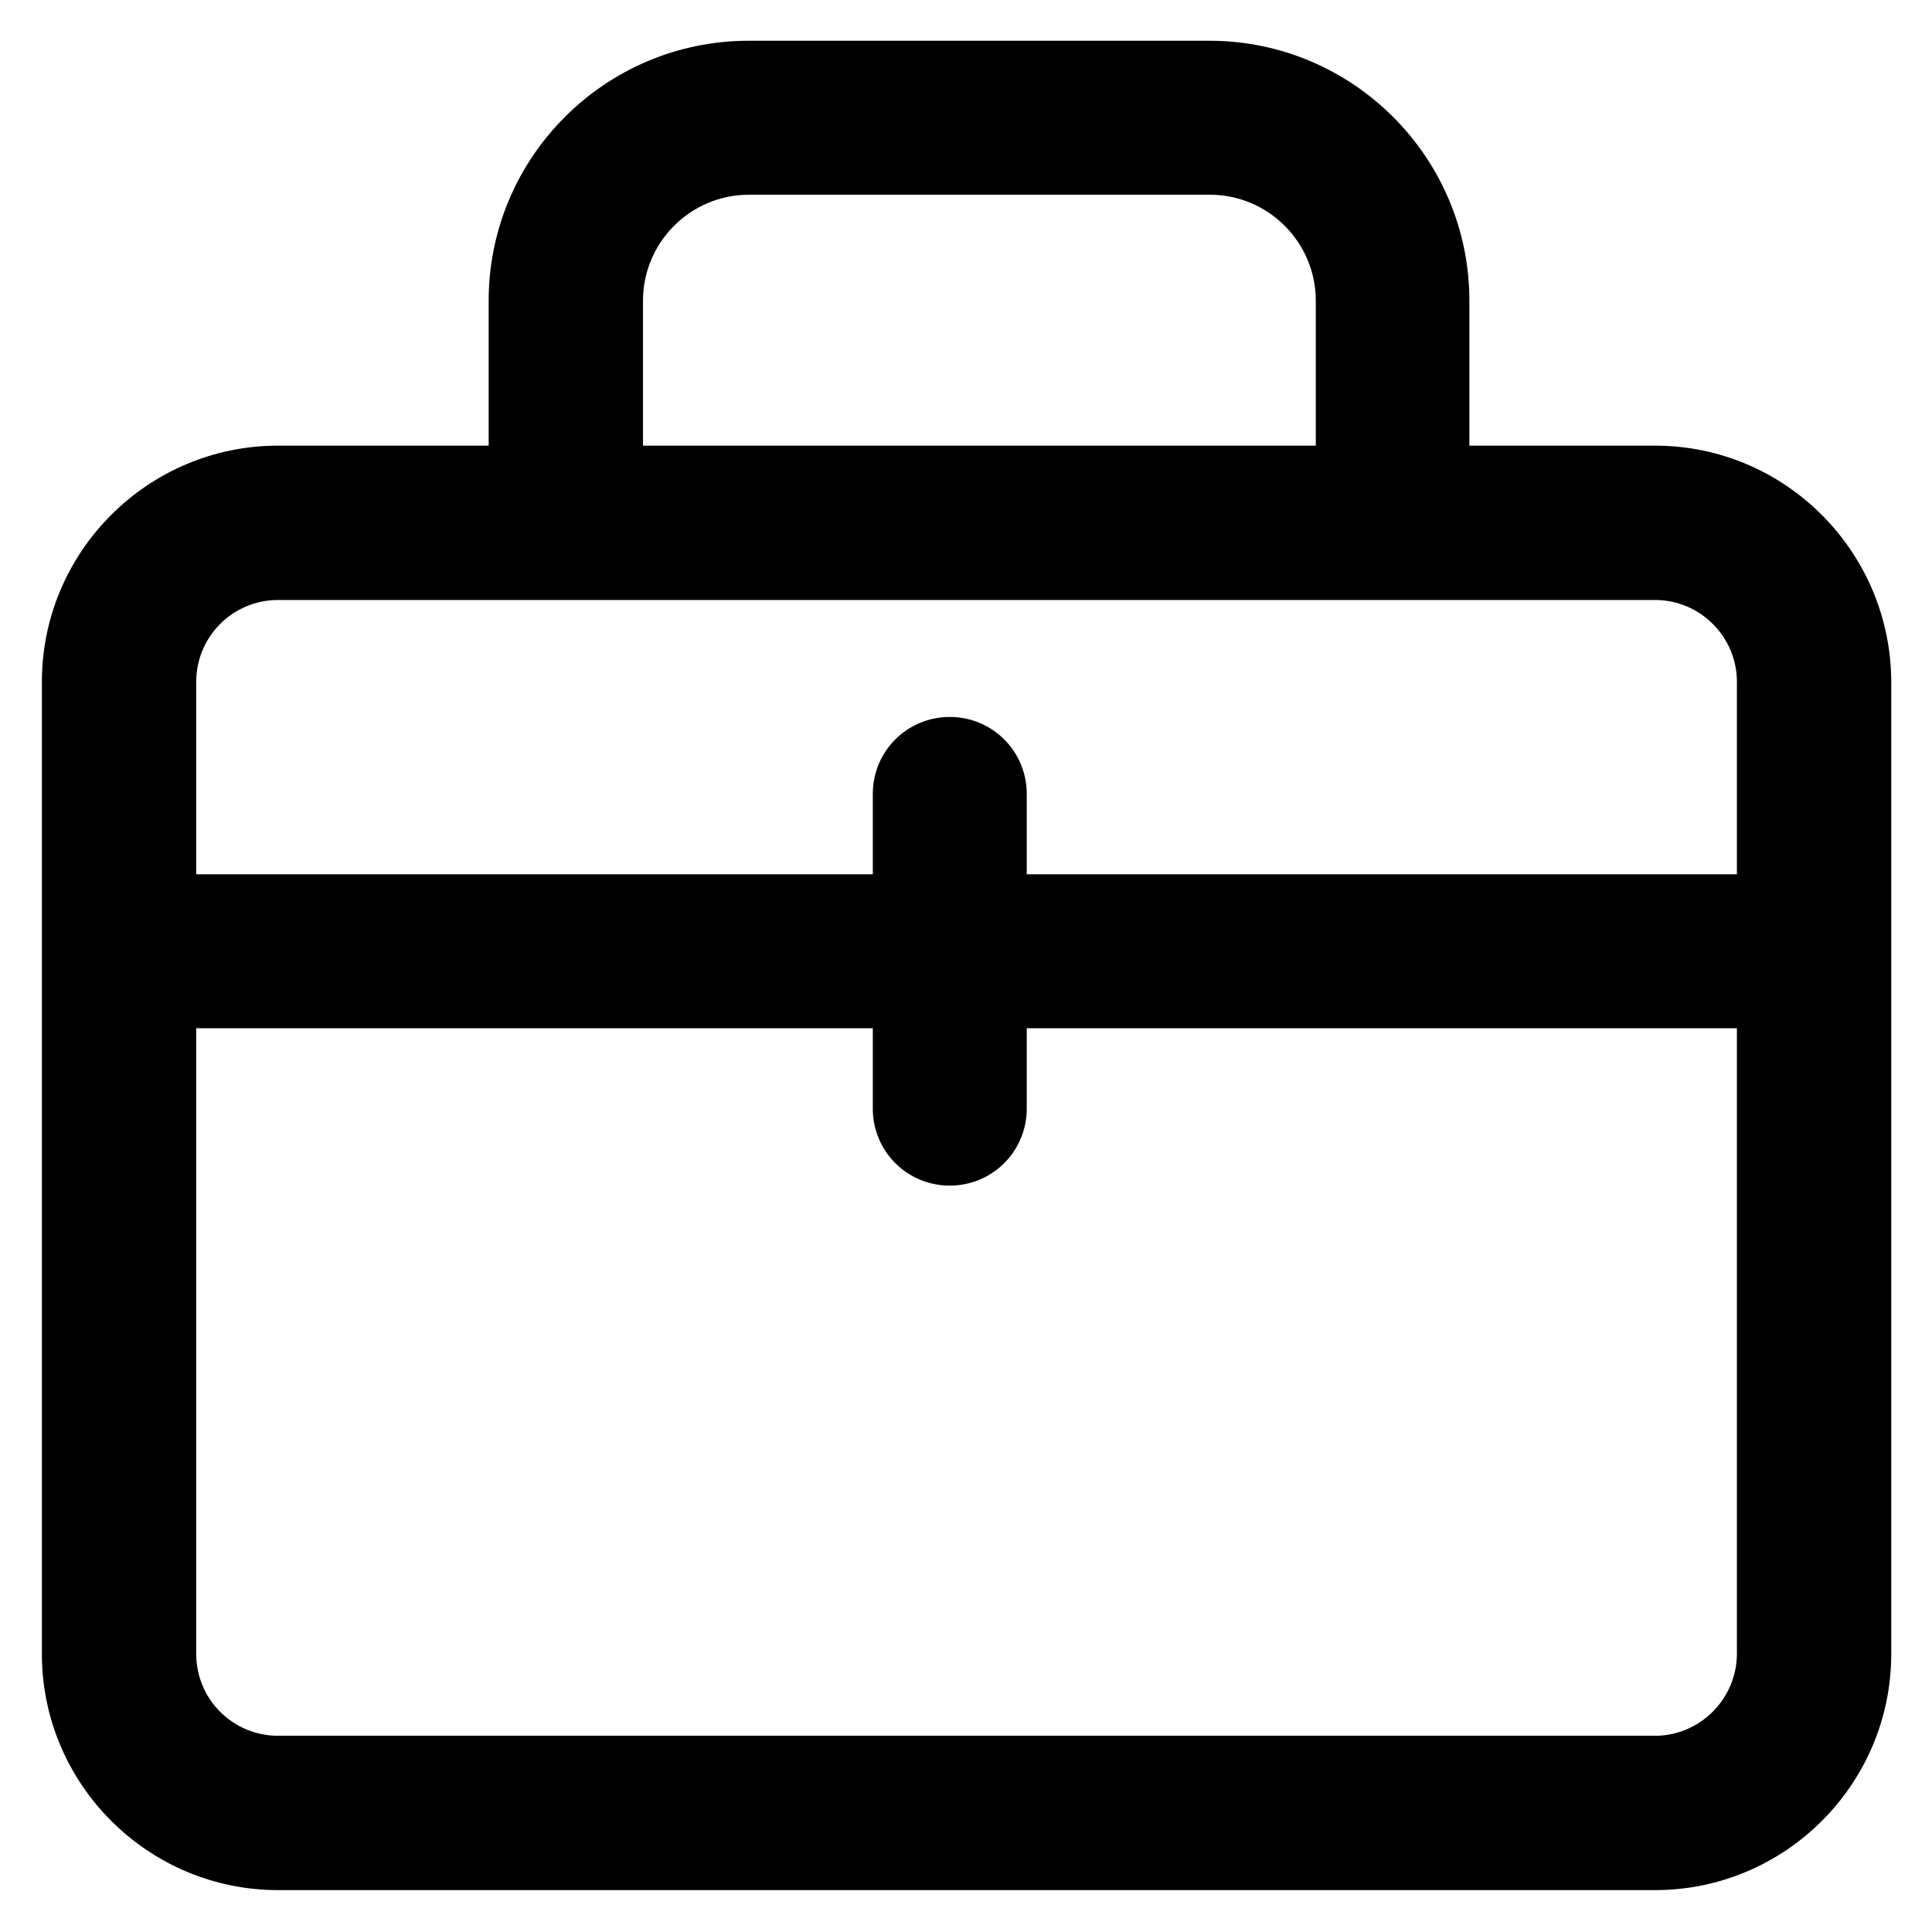
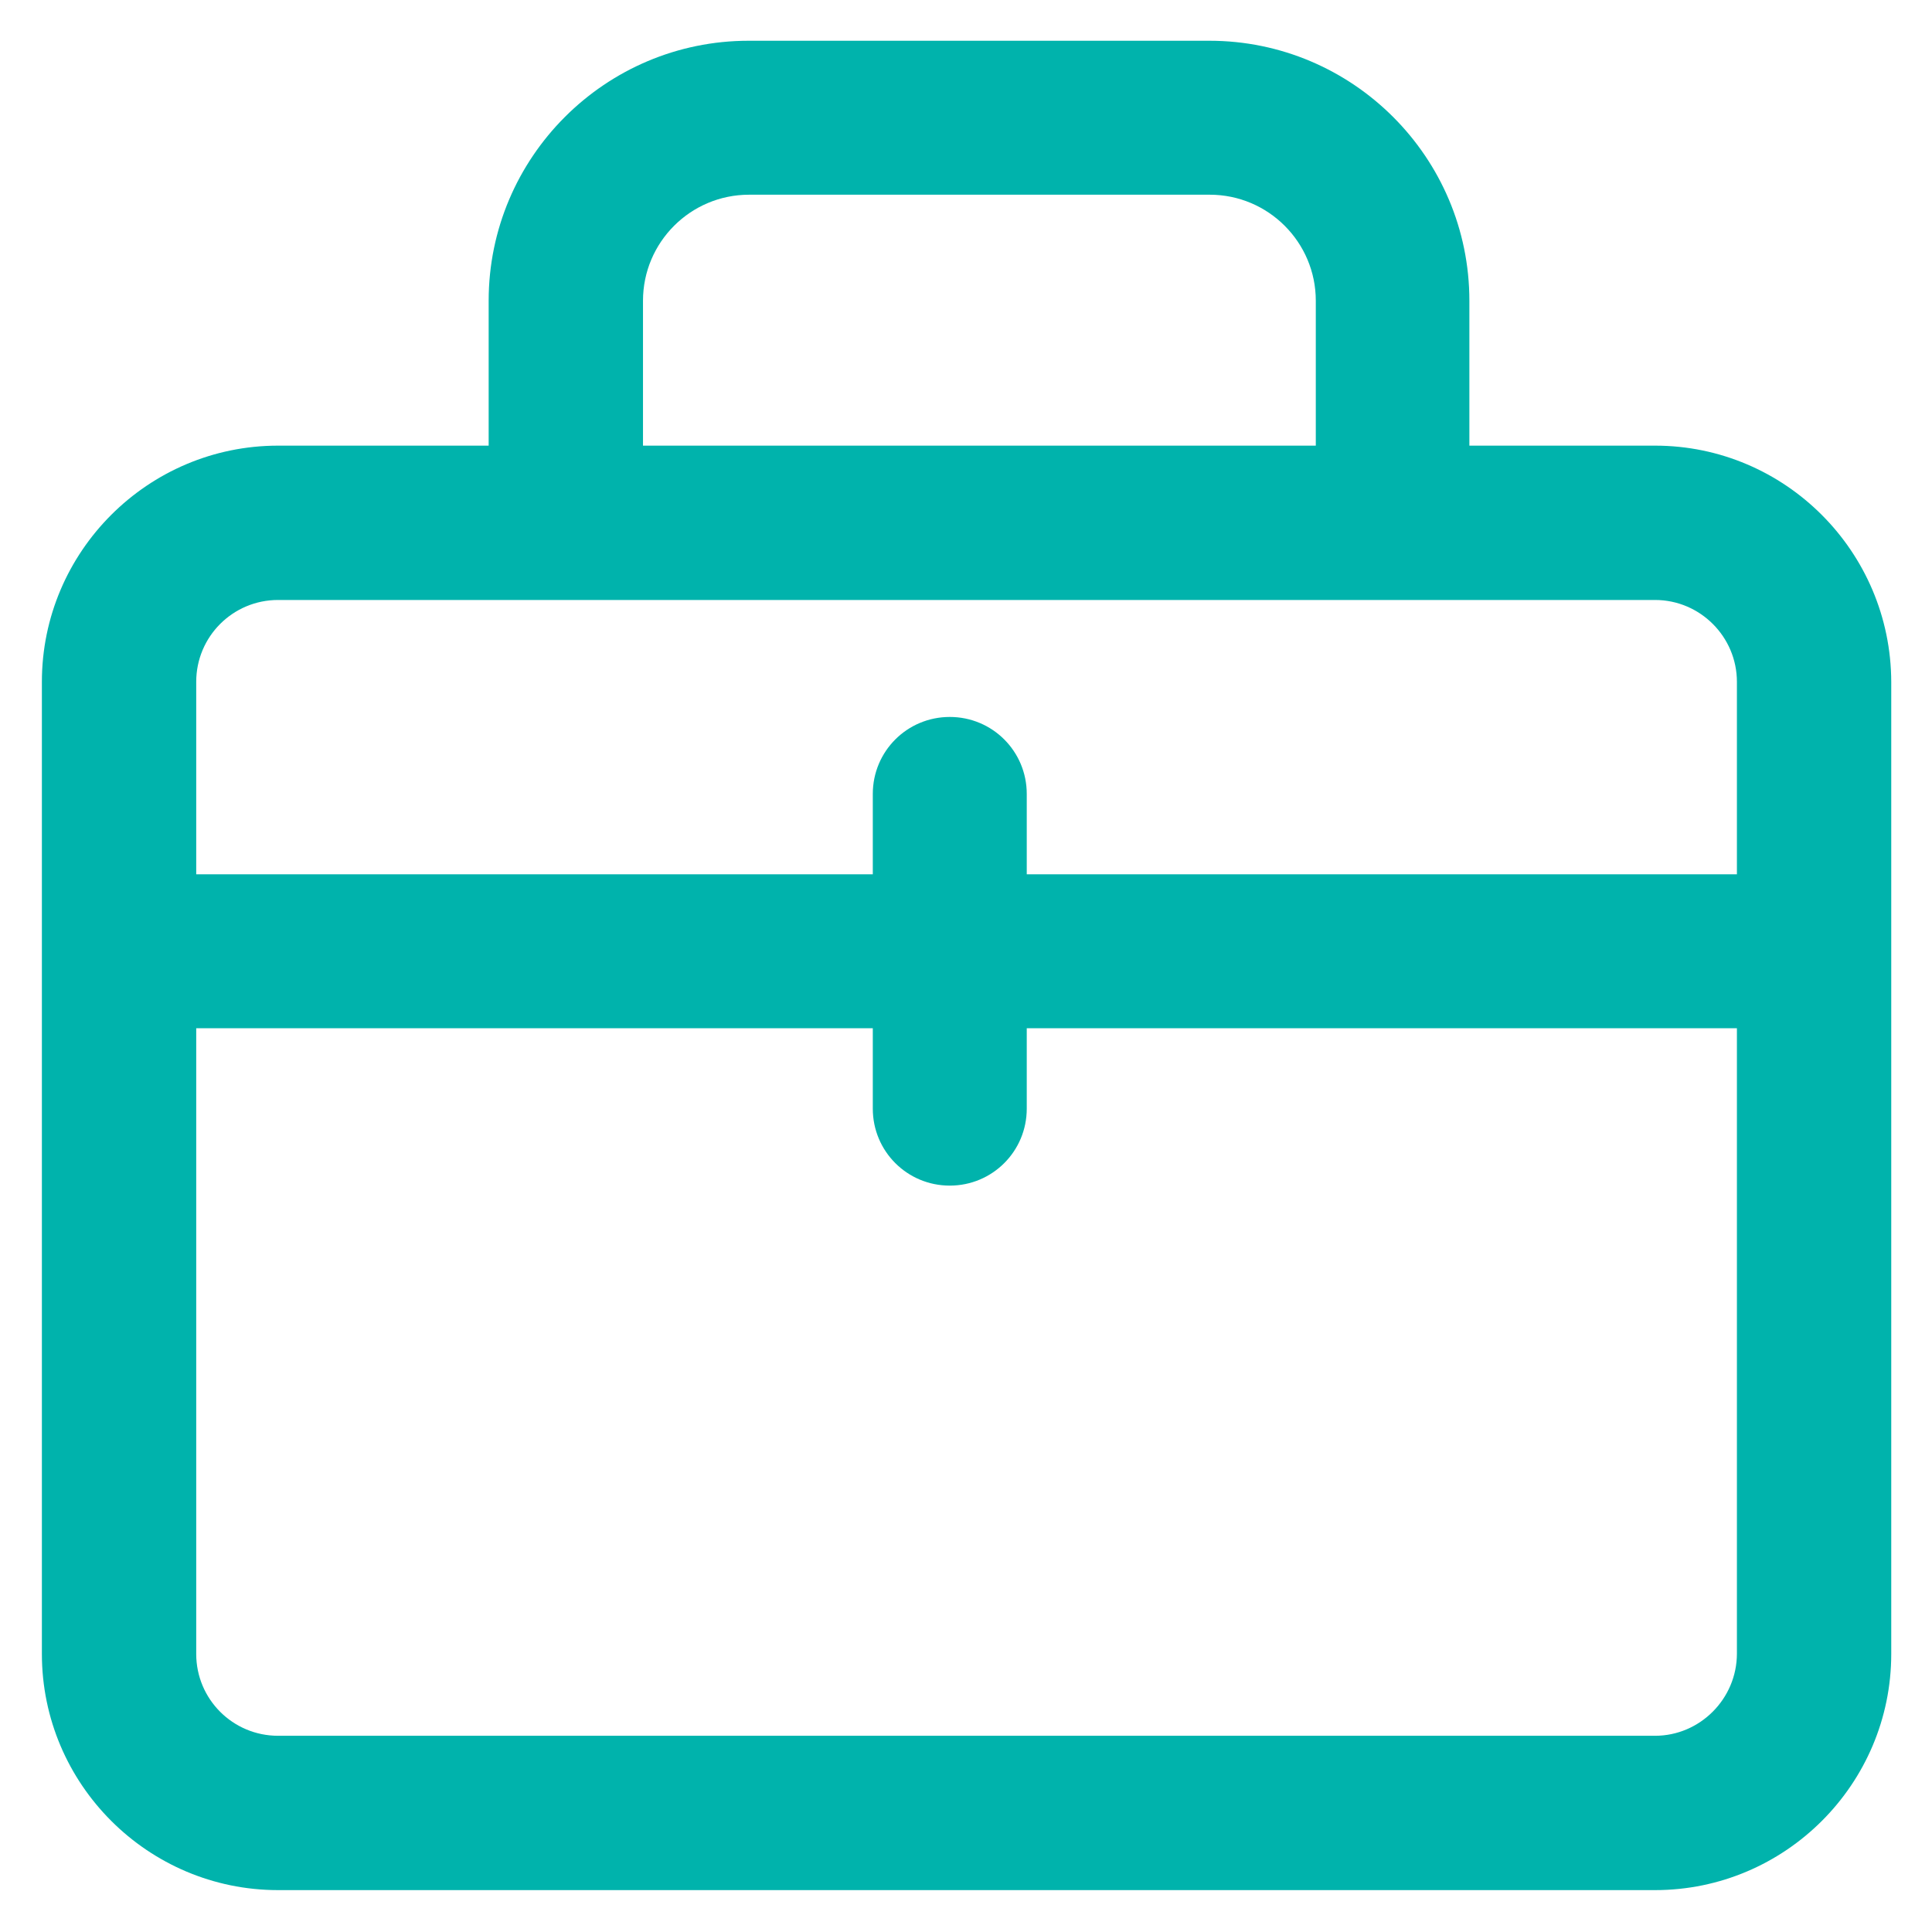
- <svg xmlns="http://www.w3.org/2000/svg" version="1.1" viewBox="0 0 512 512" enable-background="new 0 0 512 512">
+ <svg xmlns="http://www.w3.org/2000/svg" fill="#00B3AC" version="1.1" viewBox="0 0 512 512" enable-background="new 0 0 512 512">
  <g>
    <g>
      <path d="m438.6,118.1h-49.2v-38.4c0-38-30.9-68.9-68.9-68.9h-122.1c-38,0-68.9,30.9-68.9,68.9v38.4h-55.8c-34.5,0-62.6,28.1-62.6,62.6v257.6c0,34.5 28.1,62.6 62.6,62.6h364.9c34.5,0 62.6-28.1 62.6-62.6v-257.6c-0.1-34.5-28.1-62.6-62.6-62.6zm-268.2-38.4c2.84217e-14-15.5 12.6-28.1 28.1-28.1h122.1c15.5,0 28.1,12.6 28.1,28.1v38.4h-178.3v-38.4zm-96.7,79.3h364.9c12,0 21.7,9.8 21.7,21.7v51h-188.2v-21.3c0-11.3-9.1-20.4-20.4-20.4-11.3,0-20.4,9.1-20.4,20.4v21.3h-179.3v-51c0-12 9.7-21.7 21.7-21.7zm364.9,301h-364.9c-12,0-21.7-9.7-21.7-21.7v-165.8h179.3v21.3c0,11.3 9.1,20.4 20.4,20.4 11.3,0 20.4-9.1 20.4-20.4v-21.3h188.2v165.7c0,12-9.8,21.8-21.7,21.8z" />
    </g>
  </g>
</svg>
